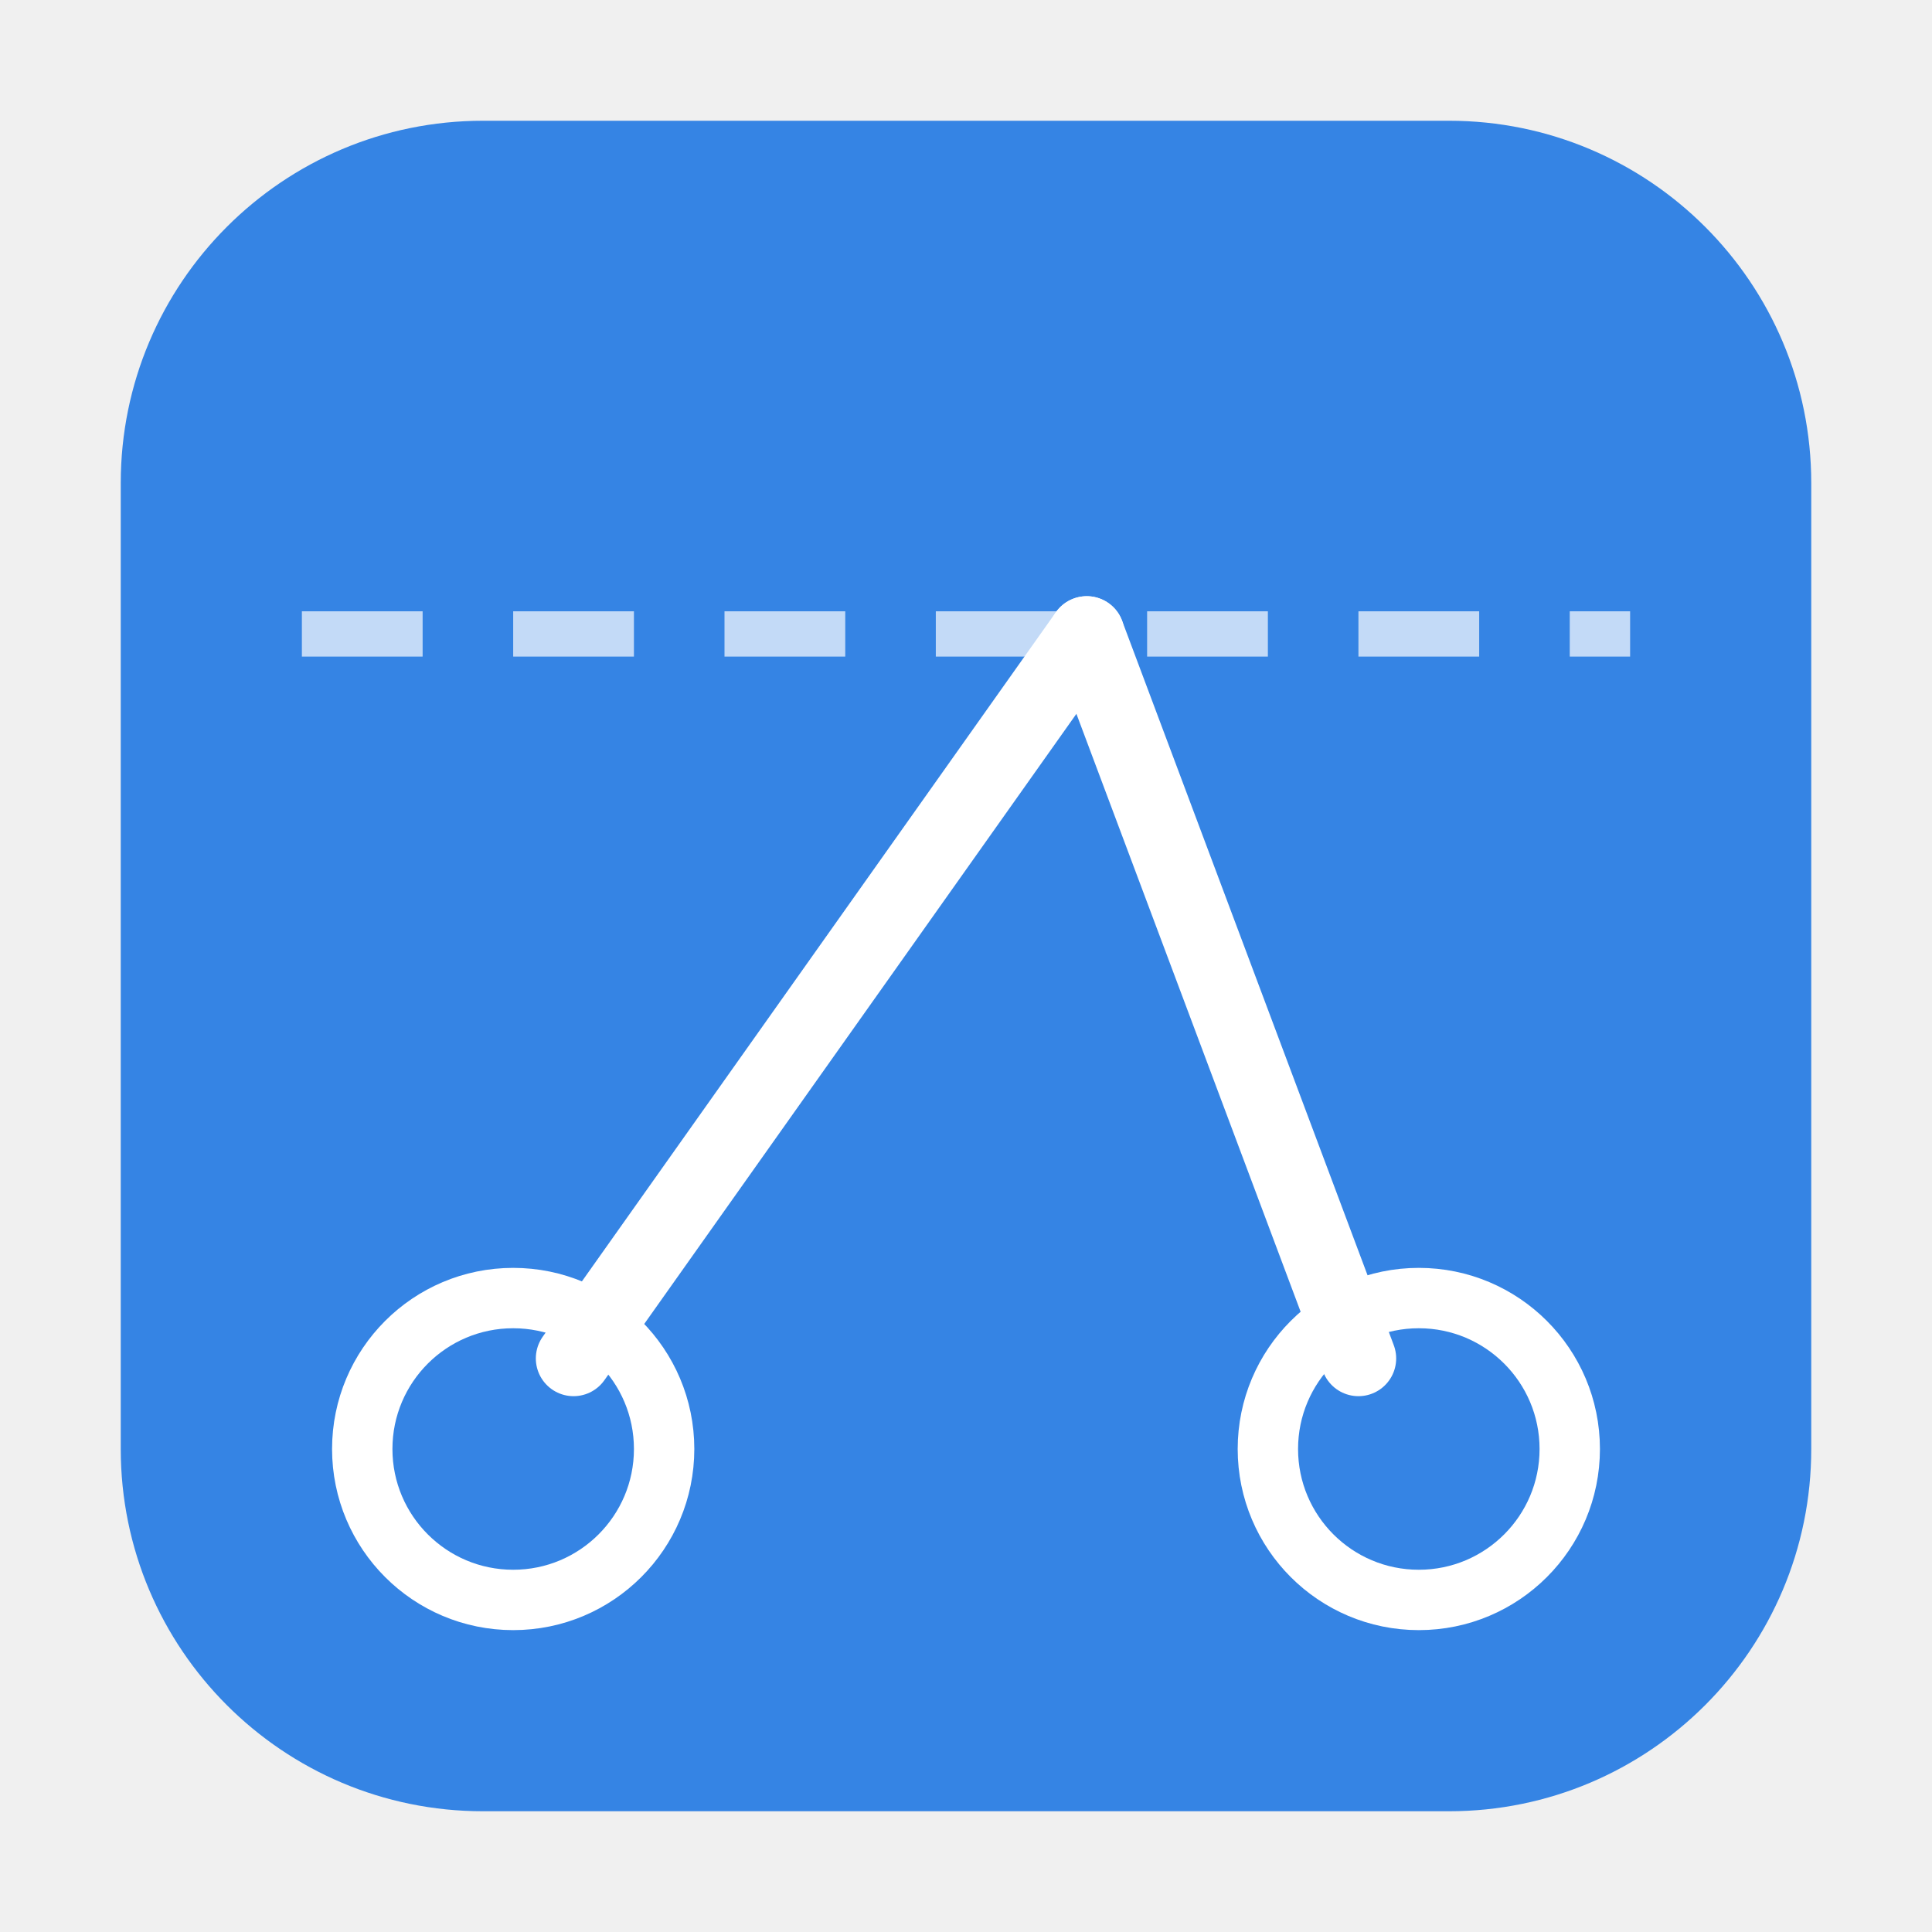
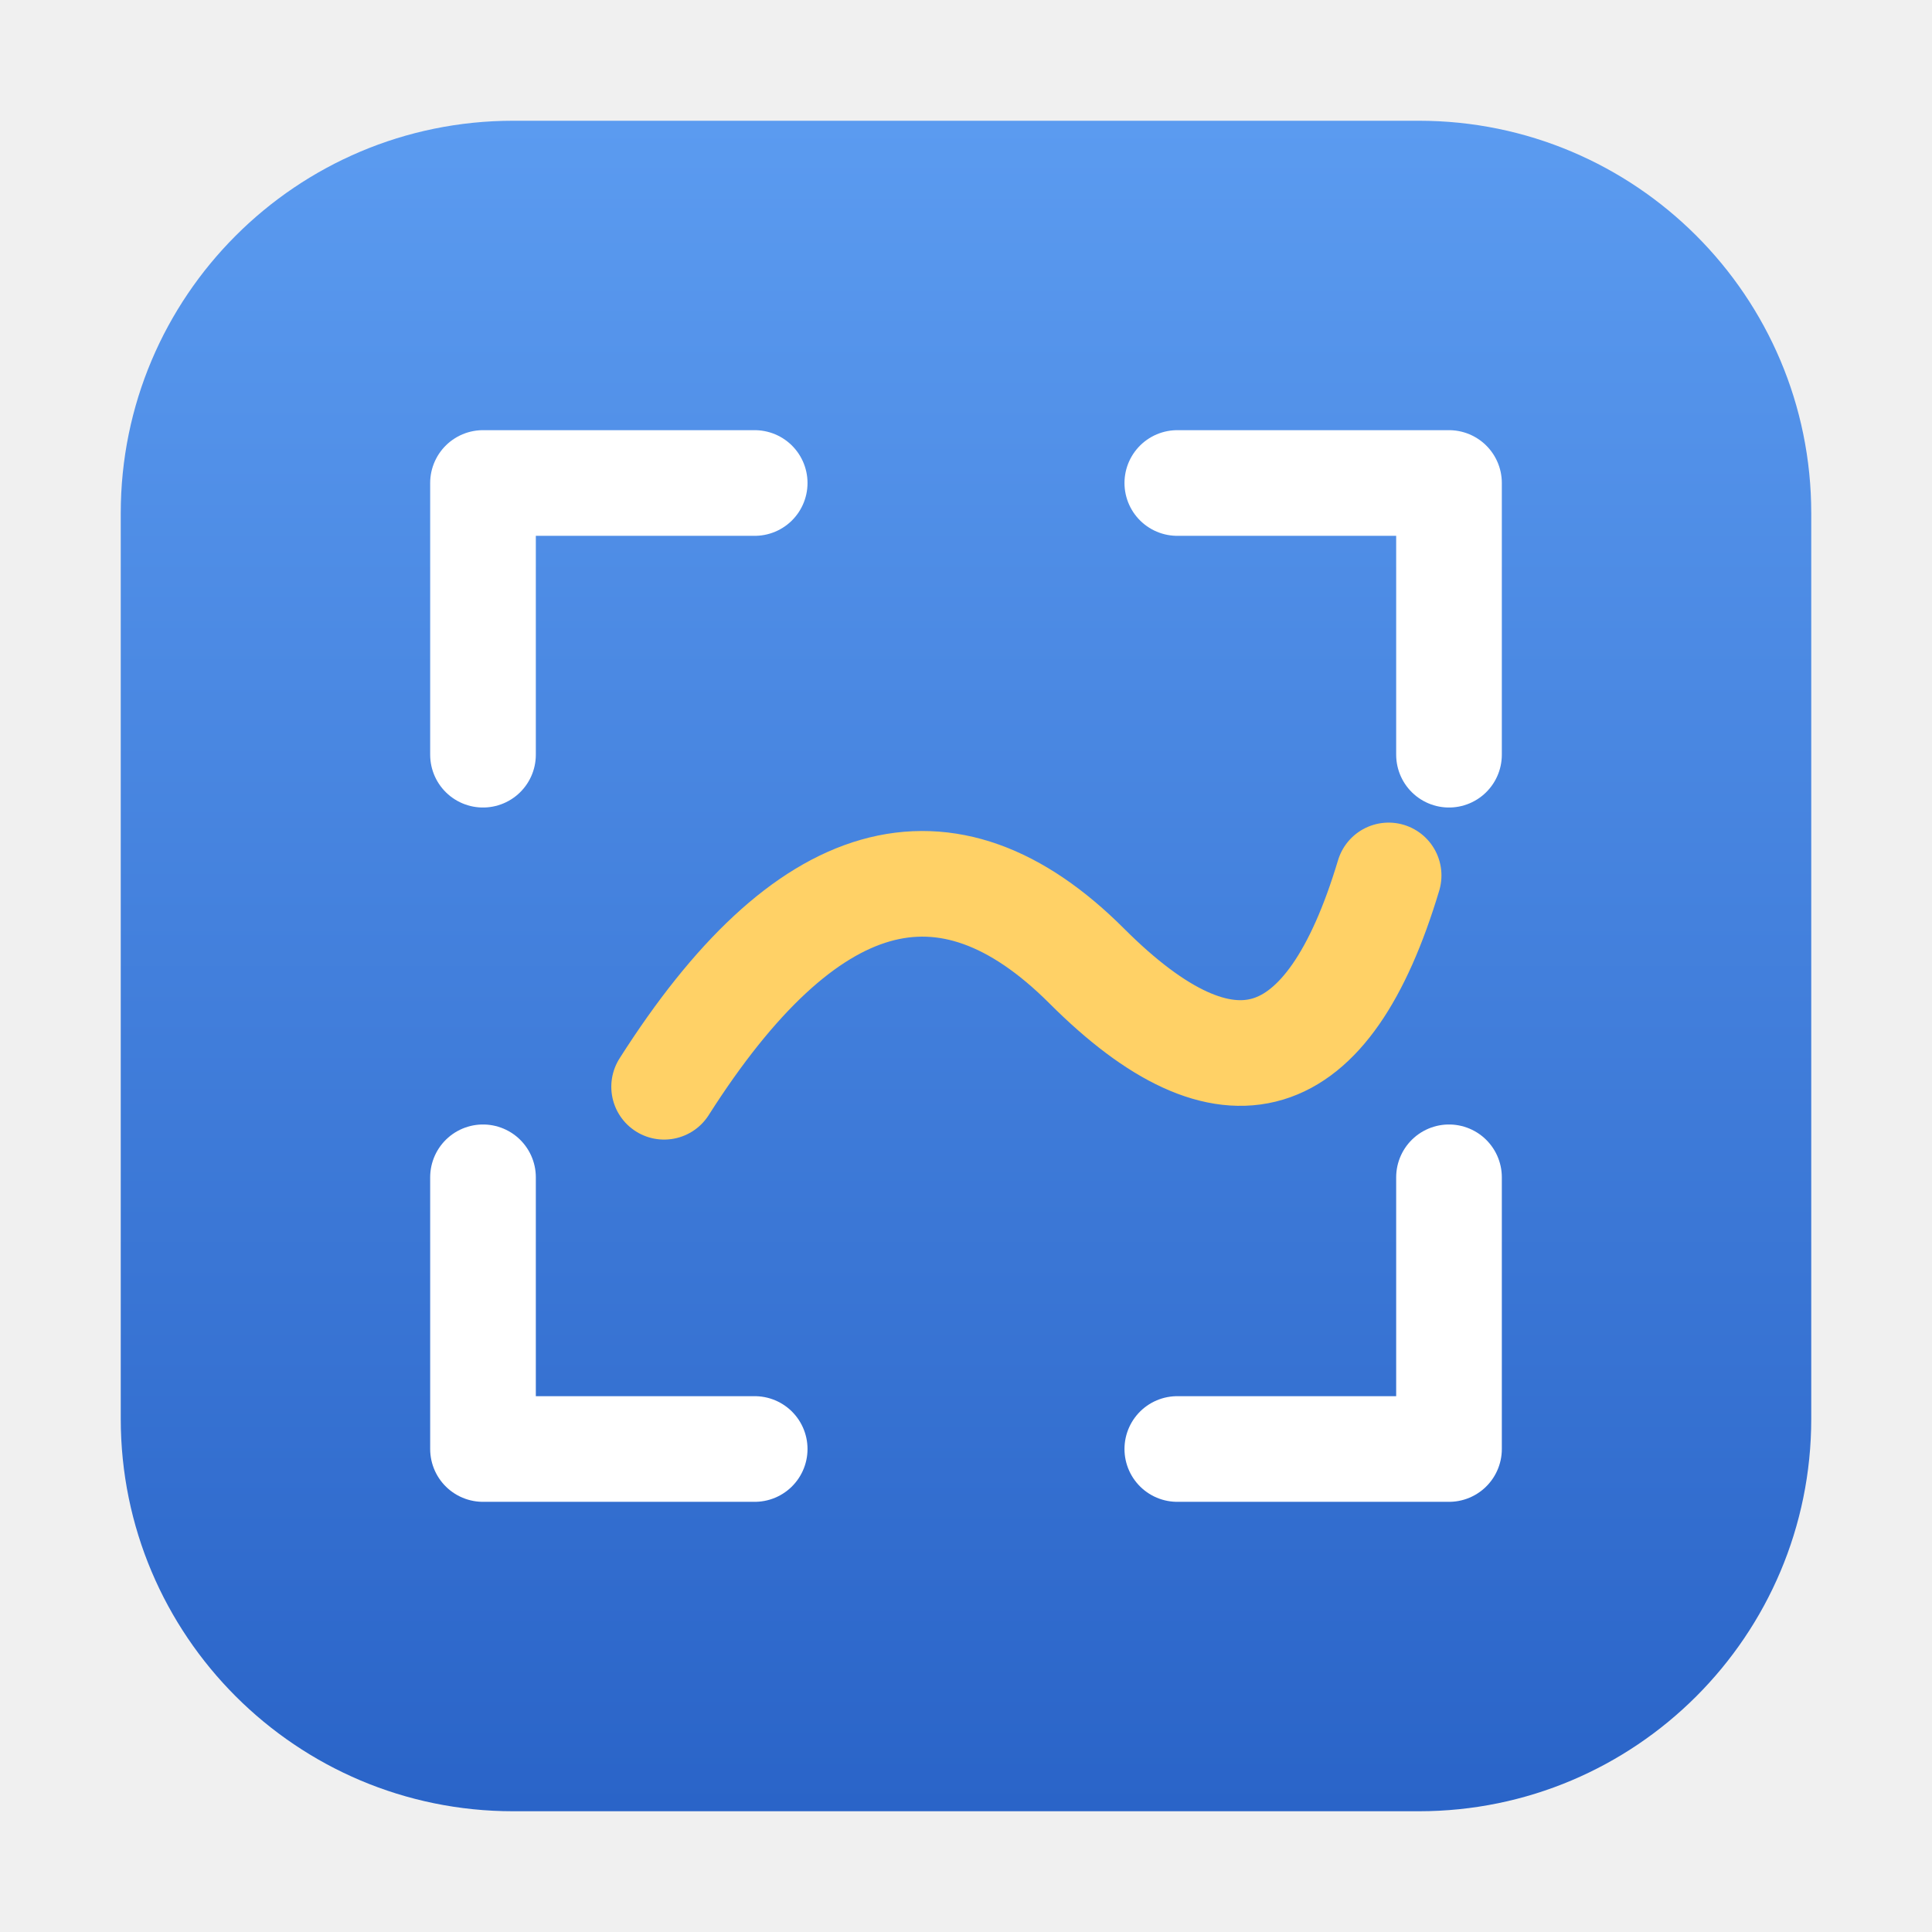
<svg xmlns="http://www.w3.org/2000/svg" viewBox="0 0 128 128">
-   <rect x="8" y="8" width="112" height="112" rx="24" fill="#3584e4" />
-   <g stroke="#fff" stroke-width="5" stroke-linecap="round" fill="none">
-     <line x1="38" y1="90" x2="72" y2="42" />
-     <line x1="90" y1="90" x2="72" y2="42" />
+   <defs>
+     <linearGradient id="snip-bg" x1="0" y1="0" x2="0" y2="1">
+       <stop offset="0" stop-color="#5b9bf0" />
+       <stop offset="1" stop-color="#2a64c8" />
+     </linearGradient>
+   </defs>
+   <rect x="8" y="8" width="112" height="112" rx="26" fill="url(#snip-bg)" />
+   <g fill="none" stroke="#ffffff" stroke-width="7" stroke-linecap="round" stroke-linejoin="round">
+     <path d="M 32 50 L 32 32 L 50 32" />
+     <path d="M 78 32 L 96 32 L 96 50" />
+     <path d="M 32 78 L 32 96 L 50 96" />
+     <path d="M 78 96 L 96 96 L 96 78" />
  </g>
-   <circle cx="34" cy="96" r="10" fill="none" stroke="#fff" stroke-width="4" />
-   <circle cx="94" cy="96" r="10" fill="none" stroke="#fff" stroke-width="4" />
-   <line x1="20" y1="42" x2="108" y2="42" stroke="#fff" stroke-width="3" stroke-dasharray="8,6" opacity="0.7" />
+   <path d="M 44 72 Q 58 50 72 64 T 92 58" fill="none" stroke="#ffd166" stroke-width="7" stroke-linecap="round" />
</svg>
